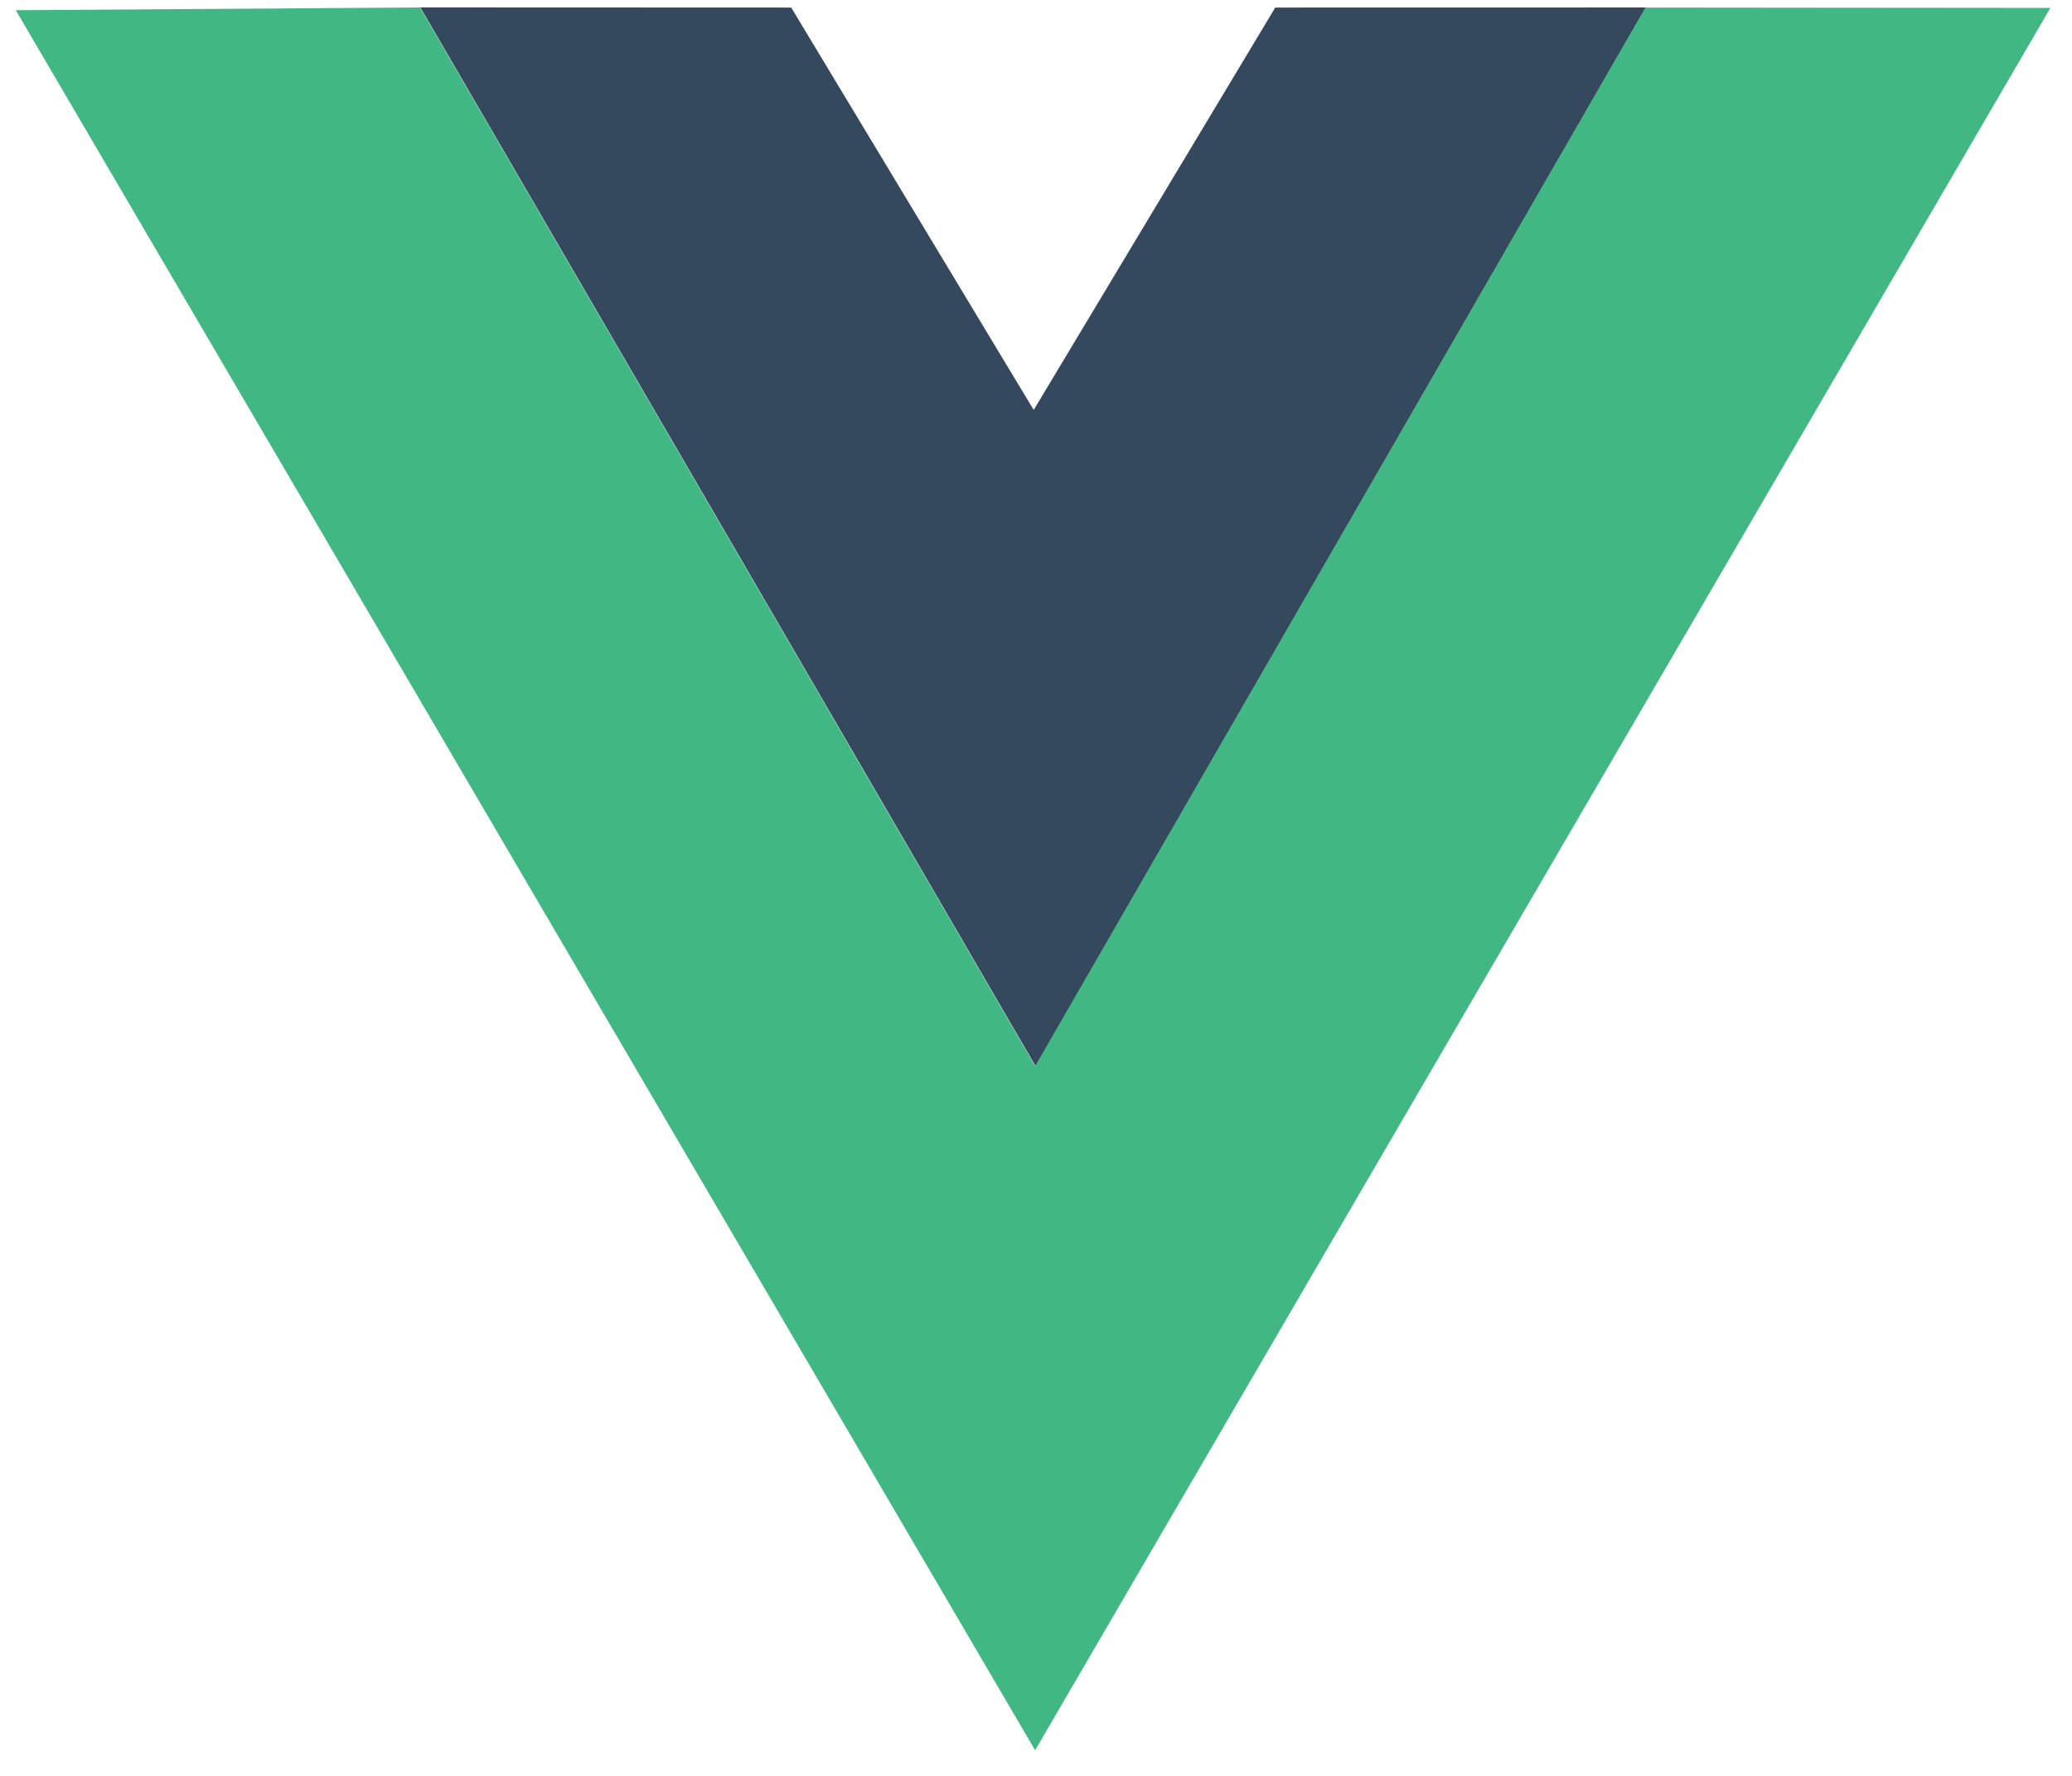
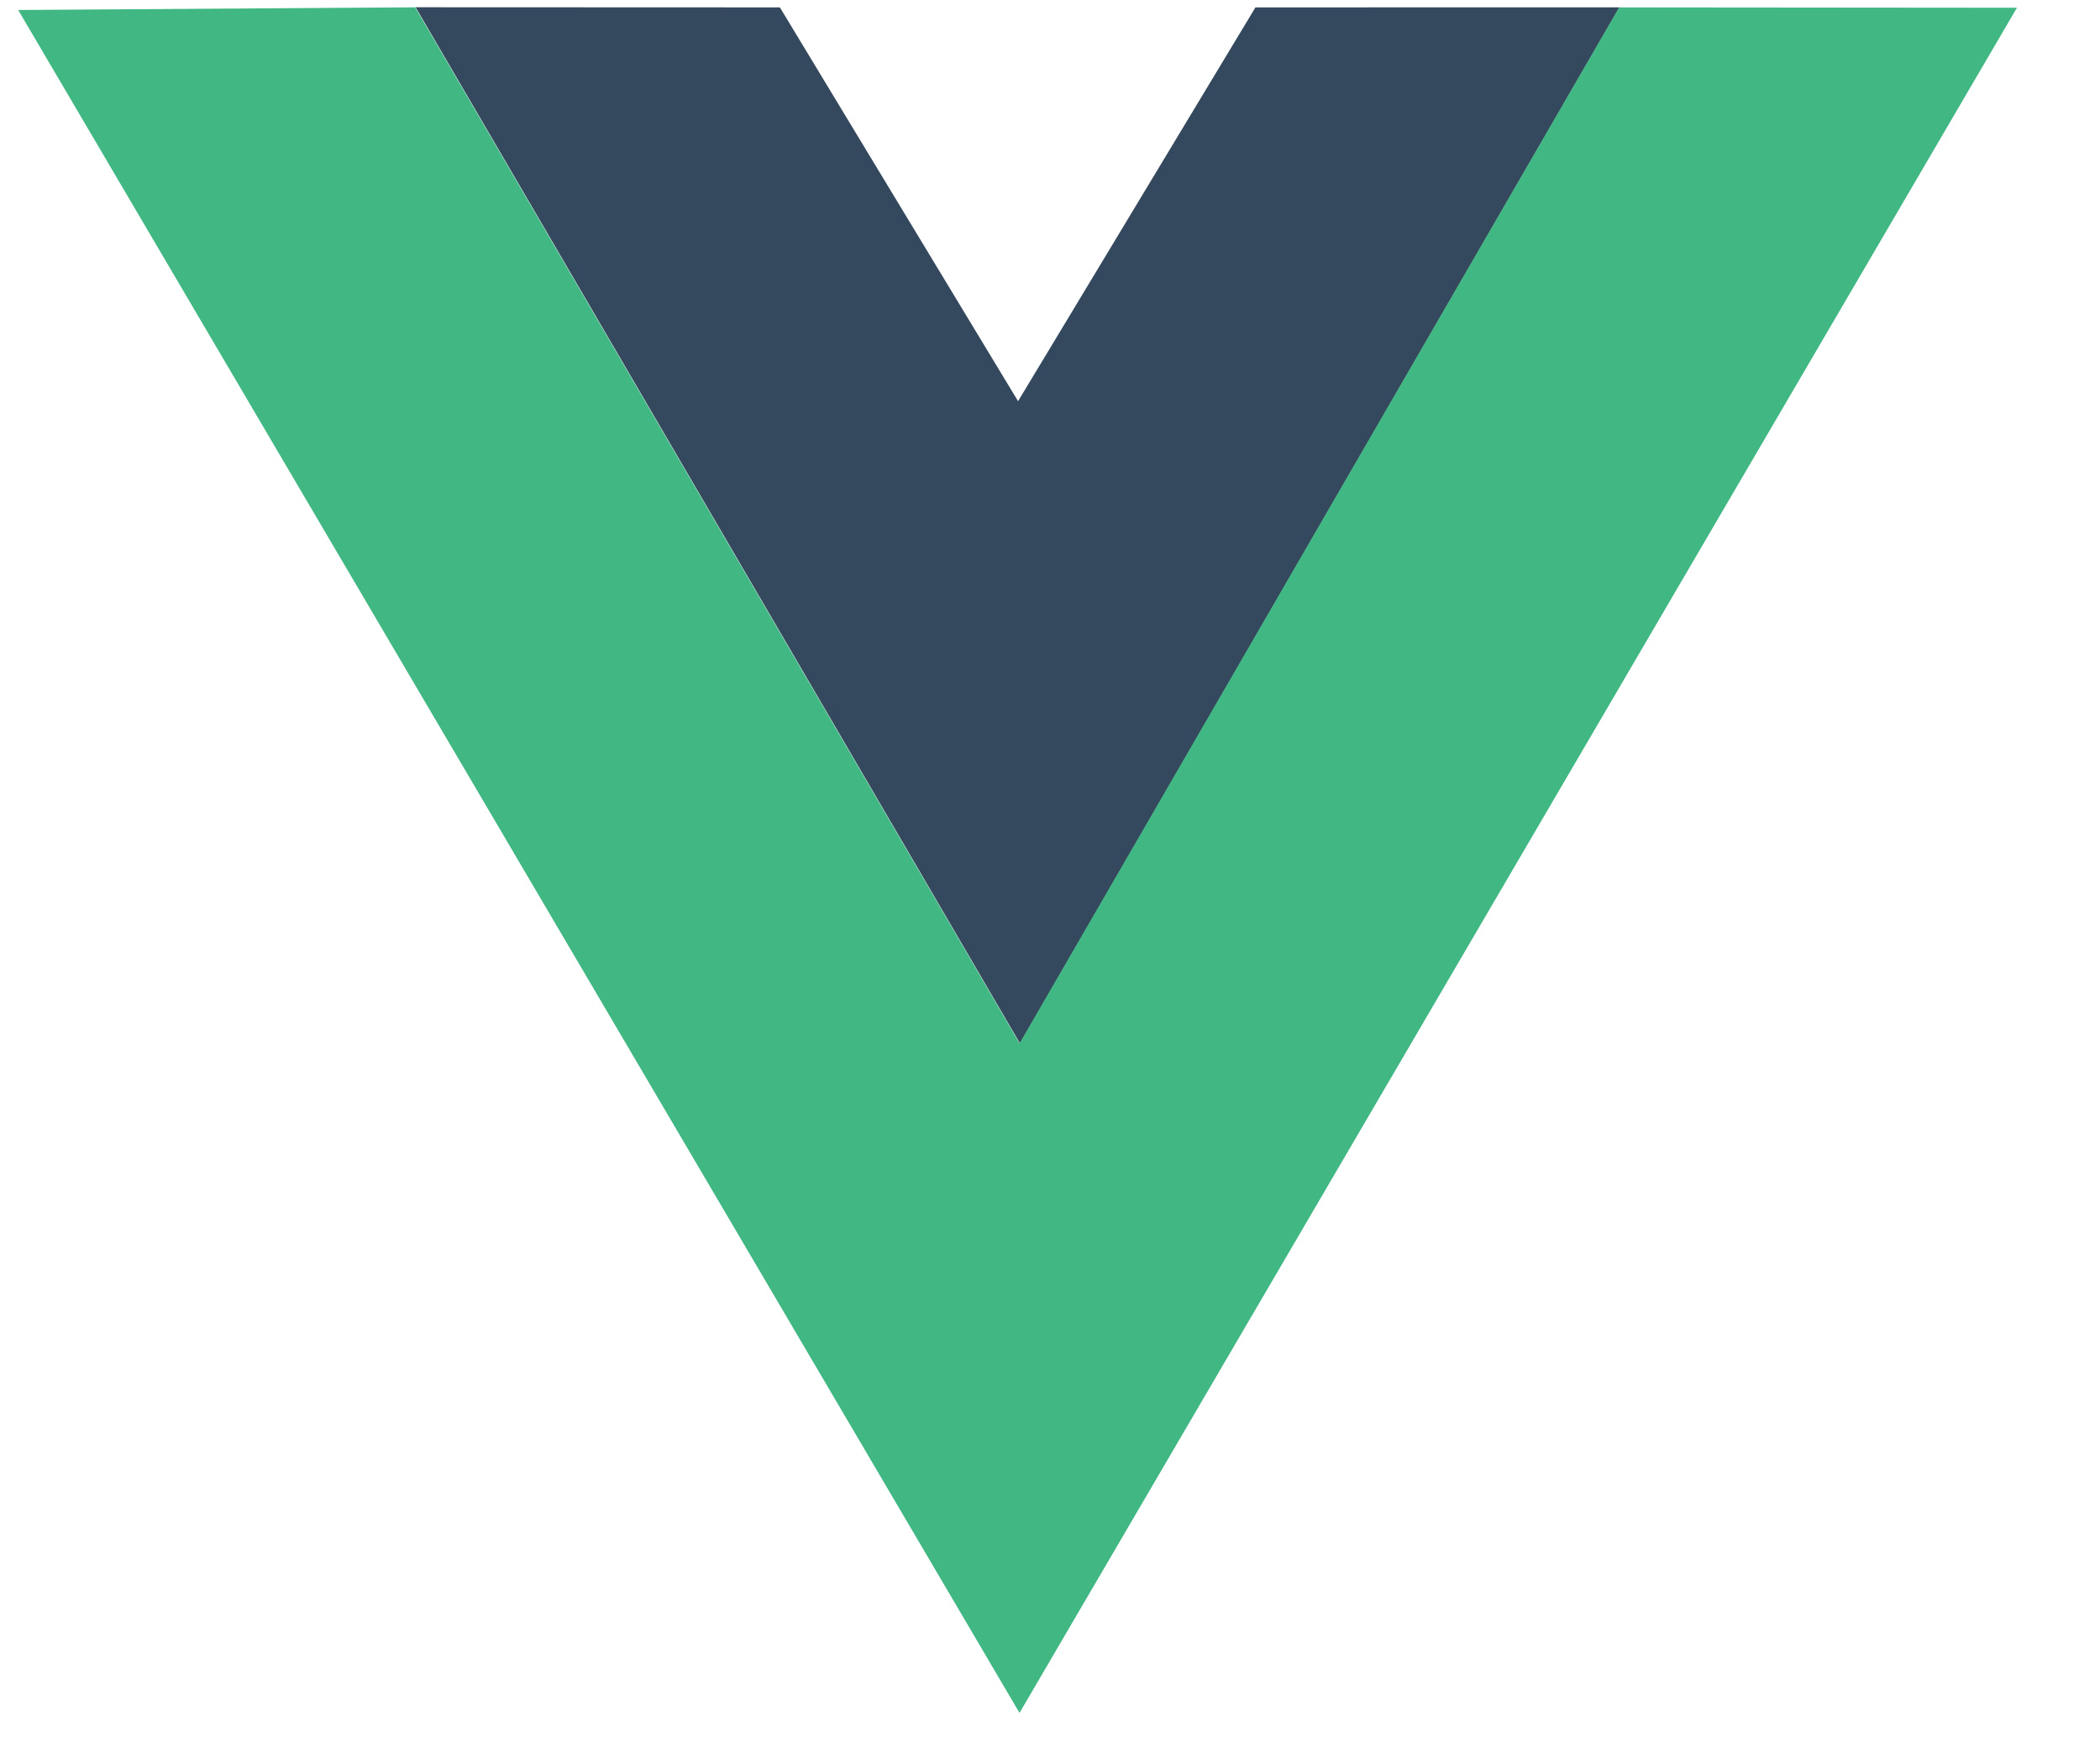
- <svg xmlns="http://www.w3.org/2000/svg" viewBox="0 0 28 24" fill="none">
-   <path d="M5.68 0.1L10.692 0.102L13.969 5.54L17.233 0.102L22.241 0.101L13.994 14.408L5.68 0.1Z" fill="#35495E" />
-   <path d="M0.213 0.138L5.676 0.101L13.989 14.408L22.237 0.102L27.708 0.107L13.988 23.654L0.213 0.138Z" fill="#41B883" />
+ <svg viewBox="0 0 29 24" fill="none">
+   <path d="M5.739 0.1L10.77 0.102L14.059 5.54L17.337 0.102L22.364 0.101L14.085 14.408L5.739 0.1Z" fill="#35495E" />
+   <path d="M0.251 0.138L5.734 0.101L14.08 14.408L22.36 0.102L27.853 0.107L14.079 23.654L0.251 0.138Z" fill="#41B883" />
</svg>
